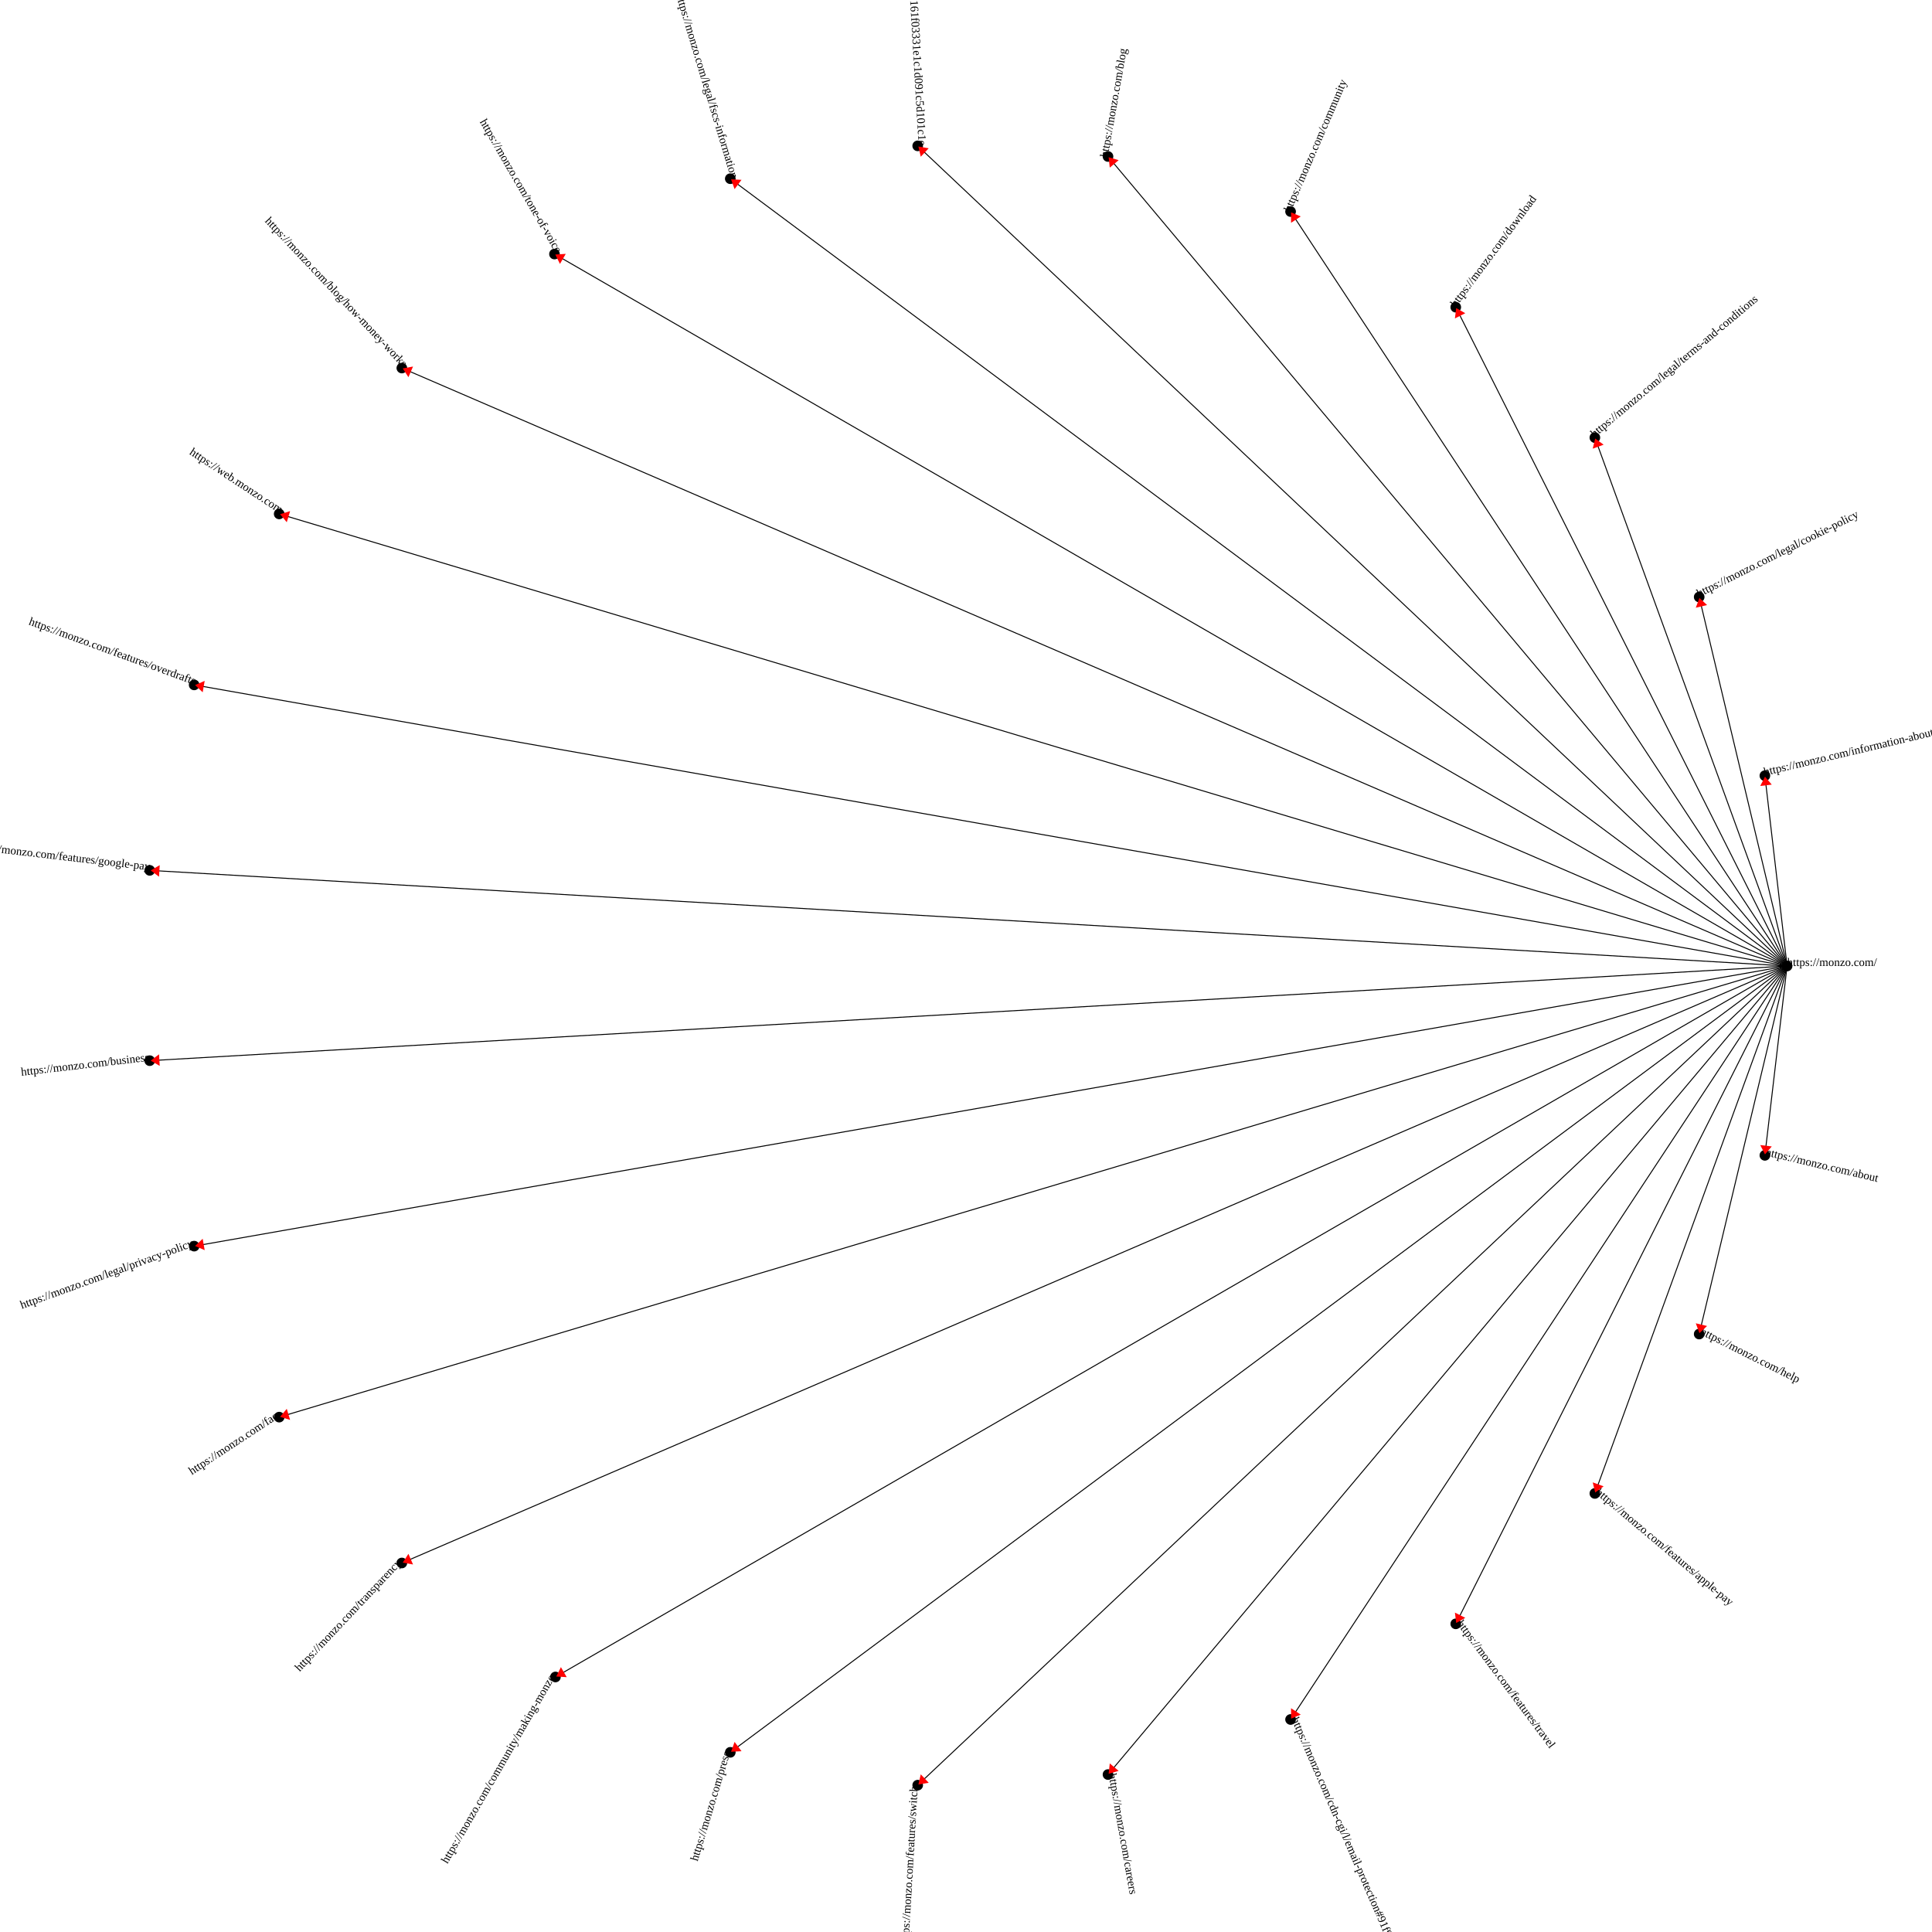
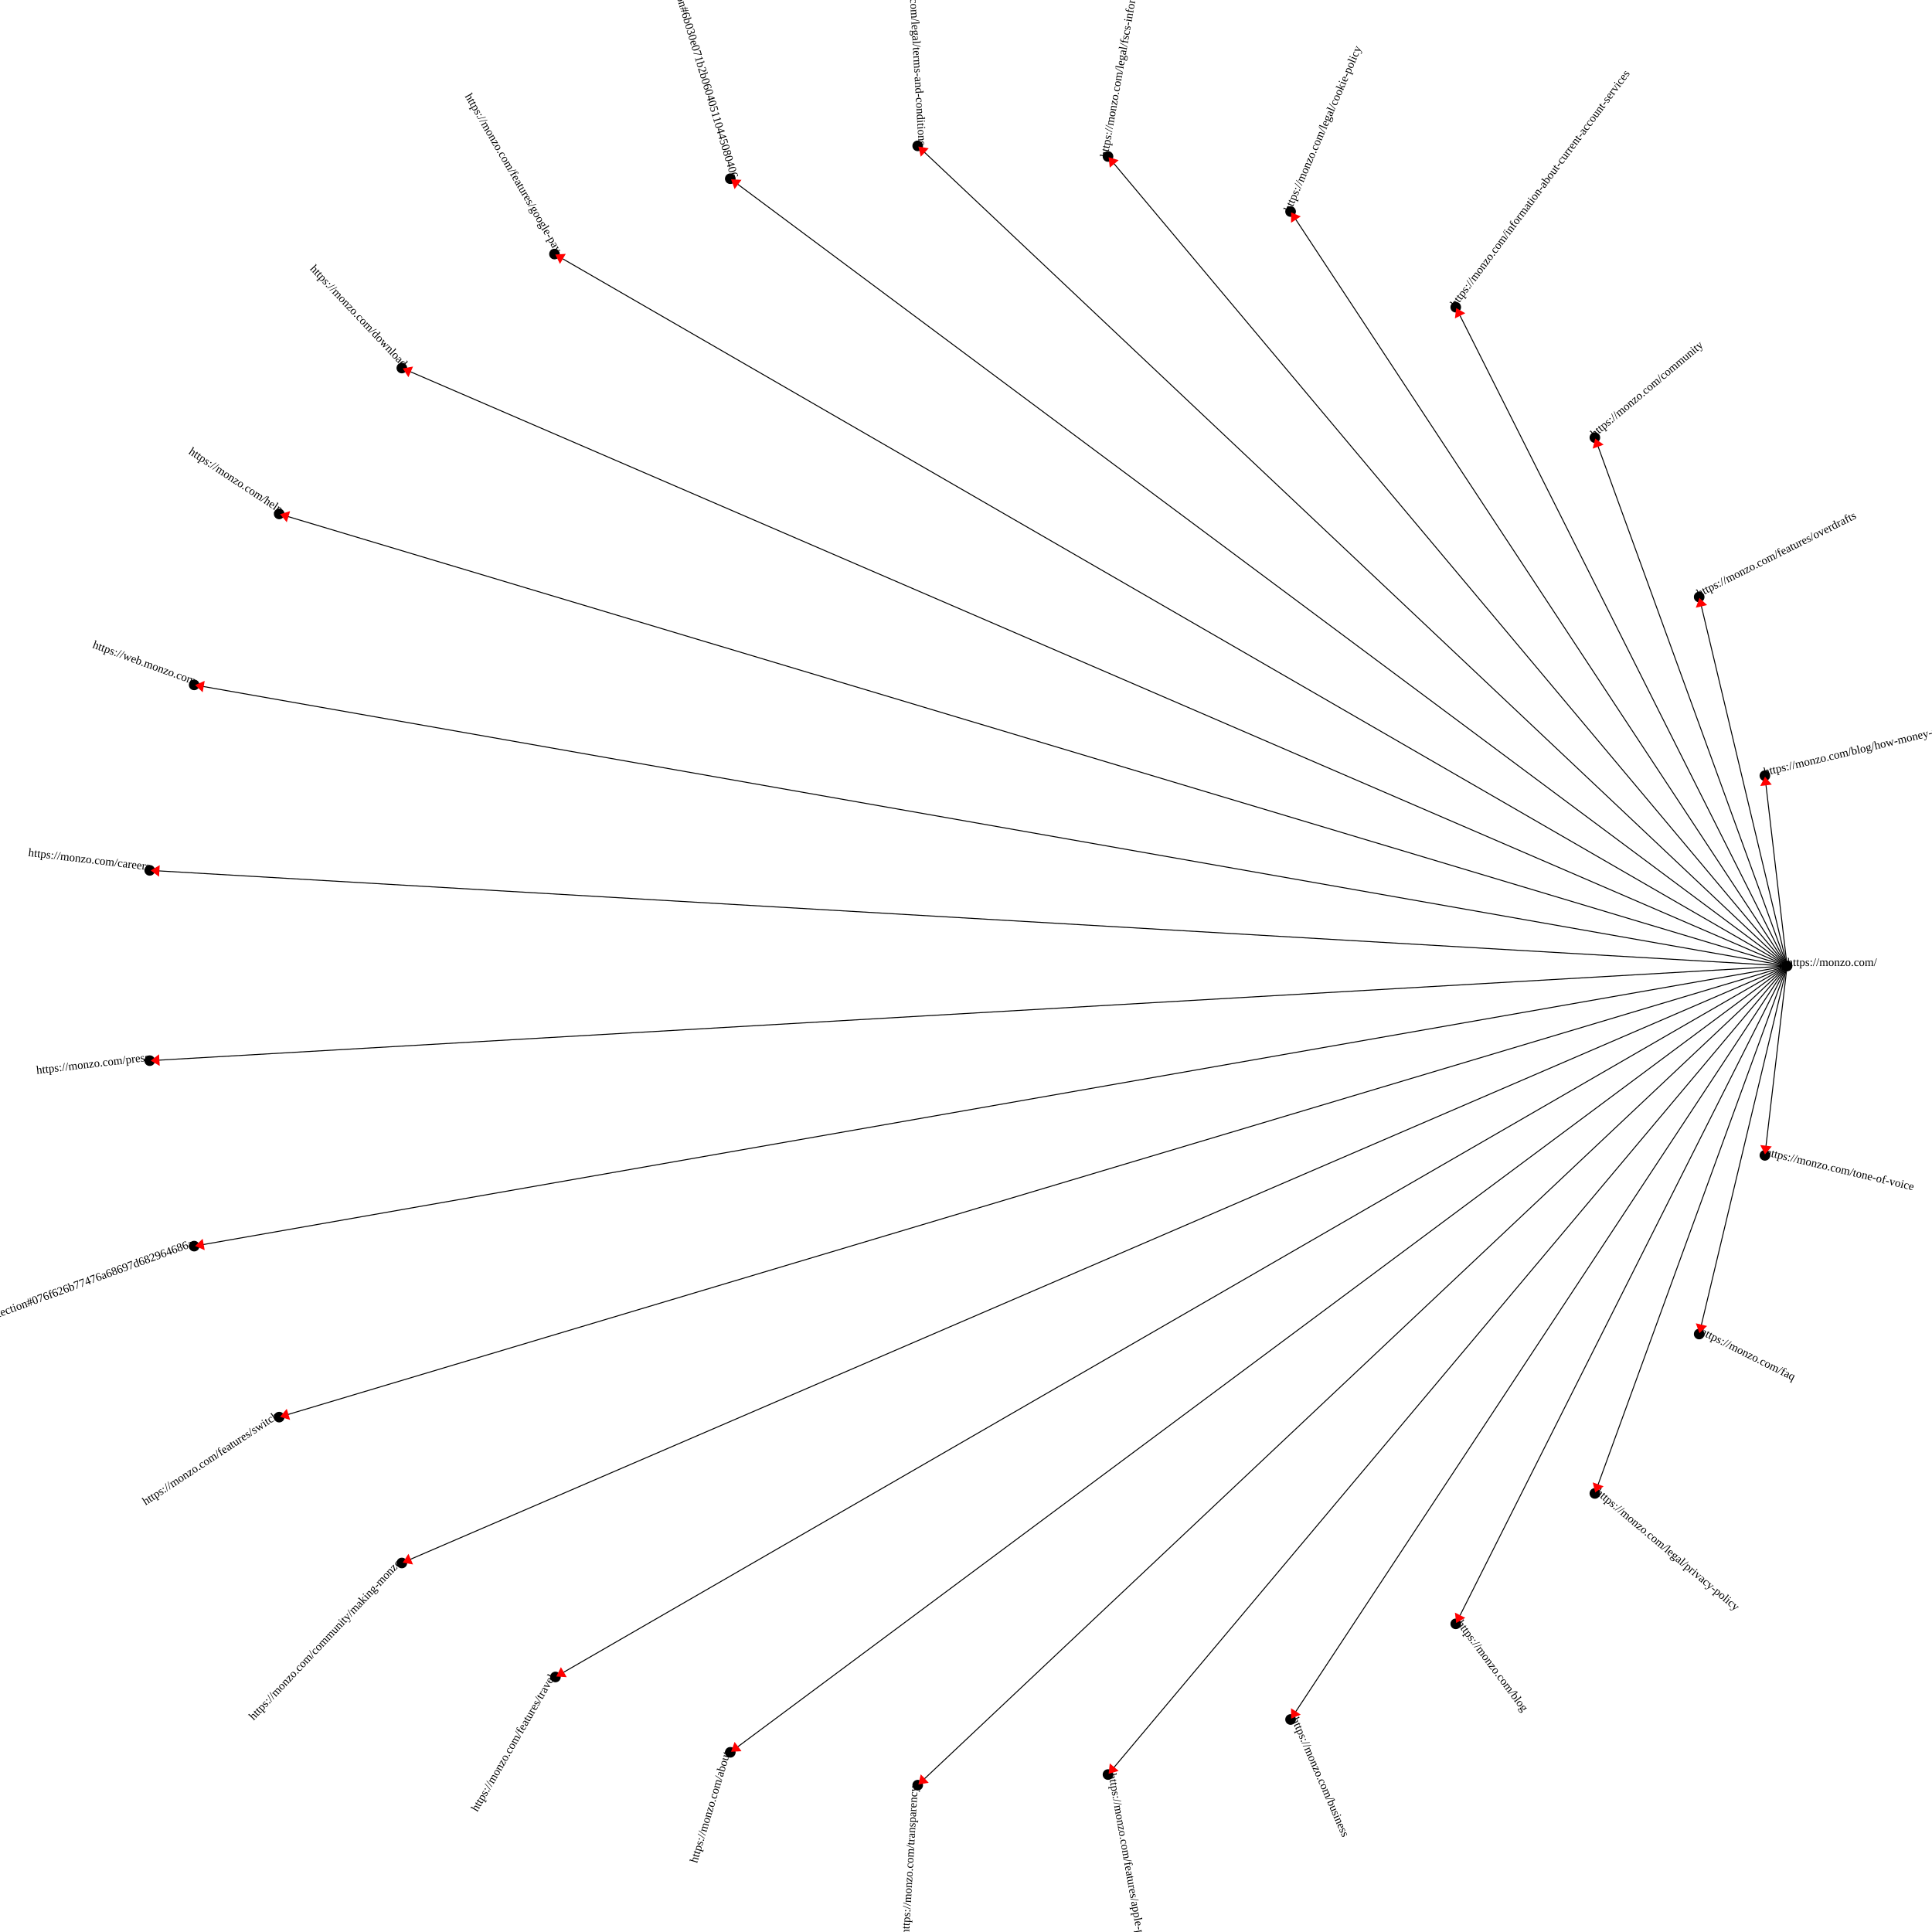
<svg xmlns="http://www.w3.org/2000/svg" width="2000" height="2000">
  <defs>
    <marker id="arrow" refX="10" refY="6" markerWidth="50" markerHeight="50" orient="auto">
      <path d="M0,0 L0,12 L9,6 z" style="fill:red" />
    </marker>
  </defs>
  <circle cx="1850" cy="1000" r="5" style="fill:black;stroke:black" />
  <g transform="rotate(0, 1850 1000)">
    <text x="1850" y="1000" style="text-anchor:start;font-size:12px;fill:black;">https://monzo.com/</text>
  </g>
  <circle cx="1827" cy="1196" r="5" style="fill:black;stroke:black" />
  <g transform="rotate(13.33333, 1827.088 1196.023)">
-     <text x="1827" y="1196" style="text-anchor:start;font-size:12px;fill:black;">https://monzo.com/about</text>
+     <text x="1827" y="1196" style="text-anchor:start;font-size:12px;fill:black;">https://monzo.com/tone-of-voice</text>
  </g>
  <circle cx="1759" cy="1381" r="5" style="fill:black;stroke:black" />
  <g transform="rotate(26.66667, 1759.588 1381.479)">
-     <text x="1759" y="1381" style="text-anchor:start;font-size:12px;fill:black;">https://monzo.com/help</text>
+     <text x="1759" y="1381" style="text-anchor:start;font-size:12px;fill:black;">https://monzo.com/faq</text>
  </g>
  <circle cx="1651" cy="1546" r="5" style="fill:black;stroke:black" />
  <g transform="rotate(40, 1651.138 1546.369)">
-     <text x="1651" y="1546" style="text-anchor:start;font-size:12px;fill:black;">https://monzo.com/features/apple-pay</text>
+     <text x="1651" y="1546" style="text-anchor:start;font-size:12px;fill:black;">https://monzo.com/legal/privacy-policy</text>
  </g>
  <circle cx="1507" cy="1681" r="5" style="fill:black;stroke:black" />
  <g transform="rotate(53.33333, 1507.585 1681.805)">
-     <text x="1507" y="1681" style="text-anchor:start;font-size:12px;fill:black;">https://monzo.com/features/travel</text>
+     <text x="1507" y="1681" style="text-anchor:start;font-size:12px;fill:black;">https://monzo.com/blog</text>
  </g>
  <circle cx="1336" cy="1780" r="5" style="fill:black;stroke:black" />
  <g transform="rotate(66.66667, 1336.668 1780.484)">
-     <text x="1336" y="1780" style="text-anchor:start;font-size:12px;fill:black;">https://monzo.com/cdn-cgi/l/email-protection#91f9f4fde1d1fcfeffebfebff2fefc</text>
+     <text x="1336" y="1780" style="text-anchor:start;font-size:12px;fill:black;">https://monzo.com/business</text>
  </g>
  <circle cx="1147" cy="1837" r="5" style="fill:black;stroke:black" />
  <g transform="rotate(80, 1147.601 1837.087)">
-     <text x="1147" y="1837" style="text-anchor:start;font-size:12px;fill:black;">https://monzo.com/careers</text>
+     <text x="1147" y="1837" style="text-anchor:start;font-size:12px;fill:black;">https://monzo.com/features/apple-pay</text>
  </g>
  <circle cx="950" cy="1848" r="5" style="fill:black;stroke:black" />
  <g transform="rotate(273.3333, 950.5769 1848.562)">
-     <text x="950" y="1848" style="text-anchor:end;font-size:12px;fill:black;">https://monzo.com/features/switch</text>
+     <text x="950" y="1848" style="text-anchor:end;font-size:12px;fill:black;">https://monzo.com/transparency</text>
  </g>
  <circle cx="756" cy="1814" r="5" style="fill:black;stroke:black" />
  <g transform="rotate(286.6667, 756.2173 1814.291)">
-     <text x="756" y="1814" style="text-anchor:end;font-size:12px;fill:black;">https://monzo.com/press</text>
+     <text x="756" y="1814" style="text-anchor:end;font-size:12px;fill:black;">https://monzo.com/about</text>
  </g>
  <circle cx="575" cy="1736" r="5" style="fill:black;stroke:black" />
  <g transform="rotate(300, 575 1736.122)">
-     <text x="575" y="1736" style="text-anchor:end;font-size:12px;fill:black;">https://monzo.com/community/making-monzo</text>
+     <text x="575" y="1736" style="text-anchor:end;font-size:12px;fill:black;">https://monzo.com/features/travel</text>
  </g>
  <circle cx="416" cy="1618" r="5" style="fill:black;stroke:black" />
  <g transform="rotate(313.3333, 416.6946 1618.268)">
-     <text x="416" y="1618" style="text-anchor:end;font-size:12px;fill:black;">https://monzo.com/transparency</text>
+     <text x="416" y="1618" style="text-anchor:end;font-size:12px;fill:black;">https://monzo.com/community/making-monzo</text>
  </g>
  <circle cx="289" cy="1467" r="5" style="fill:black;stroke:black" />
  <g transform="rotate(326.6667, 289.8354 1467.083)">
-     <text x="289" y="1467" style="text-anchor:end;font-size:12px;fill:black;">https://monzo.com/faq</text>
+     <text x="289" y="1467" style="text-anchor:end;font-size:12px;fill:black;">https://monzo.com/features/switch</text>
  </g>
  <circle cx="201" cy="1290" r="5" style="fill:black;stroke:black" />
  <g transform="rotate(340, 201.2613 1290.717)">
-     <text x="201" y="1290" style="text-anchor:end;font-size:12px;fill:black;">https://monzo.com/legal/privacy-policy</text>
+     <text x="201" y="1290" style="text-anchor:end;font-size:12px;fill:black;">https://monzo.com/cdn-cgi/l/email-protection#076f626b77476a68697d682964686a</text>
  </g>
  <circle cx="155" cy="1098" r="5" style="fill:black;stroke:black" />
  <g transform="rotate(353.3333, 155.7474 1098.679)">
-     <text x="155" y="1098" style="text-anchor:end;font-size:12px;fill:black;">https://monzo.com/business</text>
+     <text x="155" y="1098" style="text-anchor:end;font-size:12px;fill:black;">https://monzo.com/press</text>
  </g>
  <circle cx="155" cy="901" r="5" style="fill:black;stroke:black" />
  <g transform="rotate(366.6667, 155.7474 901.321)">
-     <text x="155" y="901" style="text-anchor:end;font-size:12px;fill:black;">https://monzo.com/features/google-pay</text>
+     <text x="155" y="901" style="text-anchor:end;font-size:12px;fill:black;">https://monzo.com/careers</text>
  </g>
  <circle cx="201" cy="709" r="5" style="fill:black;stroke:black" />
  <g transform="rotate(380, 201.2613 709.2829)">
-     <text x="201" y="709" style="text-anchor:end;font-size:12px;fill:black;">https://monzo.com/features/overdrafts</text>
+     <text x="201" y="709" style="text-anchor:end;font-size:12px;fill:black;">https://web.monzo.com</text>
  </g>
  <circle cx="289" cy="532" r="5" style="fill:black;stroke:black" />
  <g transform="rotate(393.3333, 289.8354 532.9174)">
-     <text x="289" y="532" style="text-anchor:end;font-size:12px;fill:black;">https://web.monzo.com</text>
+     <text x="289" y="532" style="text-anchor:end;font-size:12px;fill:black;">https://monzo.com/help</text>
  </g>
  <circle cx="416" cy="381" r="5" style="fill:black;stroke:black" />
  <g transform="rotate(406.6667, 416.6946 381.7324)">
-     <text x="416" y="381" style="text-anchor:end;font-size:12px;fill:black;">https://monzo.com/blog/how-money-works</text>
+     <text x="416" y="381" style="text-anchor:end;font-size:12px;fill:black;">https://monzo.com/download</text>
  </g>
  <circle cx="574" cy="263" r="5" style="fill:black;stroke:black" />
  <g transform="rotate(420, 575 263.8784)">
-     <text x="574" y="263" style="text-anchor:end;font-size:12px;fill:black;">https://monzo.com/tone-of-voice</text>
+     <text x="574" y="263" style="text-anchor:end;font-size:12px;fill:black;">https://monzo.com/features/google-pay</text>
  </g>
  <circle cx="756" cy="185" r="5" style="fill:black;stroke:black" />
  <g transform="rotate(433.3333, 756.2173 185.7089)">
-     <text x="756" y="185" style="text-anchor:end;font-size:12px;fill:black;">https://monzo.com/legal/fscs-information</text>
+     <text x="756" y="185" style="text-anchor:end;font-size:12px;fill:black;">https://monzo.com/cdn-cgi/l/email-protection#6b030e071b2b060405110445080406</text>
  </g>
  <circle cx="950" cy="151" r="5" style="fill:black;stroke:black" />
  <g transform="rotate(446.6667, 950.5769 151.4381)">
-     <text x="950" y="151" style="text-anchor:end;font-size:12px;fill:black;">https://monzo.com/cdn-cgi/l/email-protection#731b161f03331e1c1d091c5d101c1e</text>
+     <text x="950" y="151" style="text-anchor:end;font-size:12px;fill:black;">https://monzo.com/legal/terms-and-conditions</text>
  </g>
  <circle cx="1147" cy="162" r="5" style="fill:black;stroke:black" />
  <g transform="rotate(280, 1147.601 162.9134)">
-     <text x="1147" y="162" style="text-anchor:start;font-size:12px;fill:black;">https://monzo.com/blog</text>
+     <text x="1147" y="162" style="text-anchor:start;font-size:12px;fill:black;">https://monzo.com/legal/fscs-information</text>
  </g>
  <circle cx="1336" cy="219" r="5" style="fill:black;stroke:black" />
  <g transform="rotate(293.3333, 1336.668 219.5163)">
-     <text x="1336" y="219" style="text-anchor:start;font-size:12px;fill:black;">https://monzo.com/community</text>
+     <text x="1336" y="219" style="text-anchor:start;font-size:12px;fill:black;">https://monzo.com/legal/cookie-policy</text>
  </g>
  <circle cx="1507" cy="318" r="5" style="fill:black;stroke:black" />
  <g transform="rotate(306.6667, 1507.585 318.1953)">
-     <text x="1507" y="318" style="text-anchor:start;font-size:12px;fill:black;">https://monzo.com/download</text>
+     <text x="1507" y="318" style="text-anchor:start;font-size:12px;fill:black;">https://monzo.com/information-about-current-account-services</text>
  </g>
  <circle cx="1651" cy="453" r="5" style="fill:black;stroke:black" />
  <g transform="rotate(320, 1651.138 453.6305)">
-     <text x="1651" y="453" style="text-anchor:start;font-size:12px;fill:black;">https://monzo.com/legal/terms-and-conditions</text>
+     <text x="1651" y="453" style="text-anchor:start;font-size:12px;fill:black;">https://monzo.com/community</text>
  </g>
  <circle cx="1759" cy="618" r="5" style="fill:black;stroke:black" />
  <g transform="rotate(333.3333, 1759.588 618.5207)">
-     <text x="1759" y="618" style="text-anchor:start;font-size:12px;fill:black;">https://monzo.com/legal/cookie-policy</text>
+     <text x="1759" y="618" style="text-anchor:start;font-size:12px;fill:black;">https://monzo.com/features/overdrafts</text>
  </g>
  <circle cx="1827" cy="803" r="5" style="fill:black;stroke:black" />
  <g transform="rotate(346.6667, 1827.088 803.9765)">
-     <text x="1827" y="803" style="text-anchor:start;font-size:12px;fill:black;">https://monzo.com/information-about-current-account-services</text>
+     <text x="1827" y="803" style="text-anchor:start;font-size:12px;fill:black;">https://monzo.com/blog/how-money-works</text>
  </g>
-   <line x1="1850" y1="1000" x2="201" y2="709" style="stroke:black" marker-end="url(#arrow)" />
-   <line x1="1850" y1="1000" x2="289" y2="532" style="stroke:black" marker-end="url(#arrow)" />
-   <line x1="1850" y1="1000" x2="416" y2="381" style="stroke:black" marker-end="url(#arrow)" />
-   <line x1="1850" y1="1000" x2="574" y2="263" style="stroke:black" marker-end="url(#arrow)" />
-   <line x1="1850" y1="1000" x2="756" y2="185" style="stroke:black" marker-end="url(#arrow)" />
-   <line x1="1850" y1="1000" x2="201" y2="1290" style="stroke:black" marker-end="url(#arrow)" />
-   <line x1="1850" y1="1000" x2="155" y2="1098" style="stroke:black" marker-end="url(#arrow)" />
-   <line x1="1850" y1="1000" x2="155" y2="901" style="stroke:black" marker-end="url(#arrow)" />
-   <line x1="1850" y1="1000" x2="950" y2="151" style="stroke:black" marker-end="url(#arrow)" />
-   <line x1="1850" y1="1000" x2="1507" y2="318" style="stroke:black" marker-end="url(#arrow)" />
  <line x1="1850" y1="1000" x2="1651" y2="453" style="stroke:black" marker-end="url(#arrow)" />
  <line x1="1850" y1="1000" x2="1759" y2="618" style="stroke:black" marker-end="url(#arrow)" />
  <line x1="1850" y1="1000" x2="1827" y2="803" style="stroke:black" marker-end="url(#arrow)" />
-   <line x1="1850" y1="1000" x2="1147" y2="162" style="stroke:black" marker-end="url(#arrow)" />
-   <line x1="1850" y1="1000" x2="1336" y2="219" style="stroke:black" marker-end="url(#arrow)" />
-   <line x1="1850" y1="1000" x2="1651" y2="1546" style="stroke:black" marker-end="url(#arrow)" />
+   <line x1="1850" y1="1000" x2="1507" y2="318" style="stroke:black" marker-end="url(#arrow)" />
  <line x1="1850" y1="1000" x2="1507" y2="1681" style="stroke:black" marker-end="url(#arrow)" />
  <line x1="1850" y1="1000" x2="1336" y2="1780" style="stroke:black" marker-end="url(#arrow)" />
  <line x1="1850" y1="1000" x2="1147" y2="1837" style="stroke:black" marker-end="url(#arrow)" />
  <line x1="1850" y1="1000" x2="1827" y2="1196" style="stroke:black" marker-end="url(#arrow)" />
  <line x1="1850" y1="1000" x2="1759" y2="1381" style="stroke:black" marker-end="url(#arrow)" />
+   <line x1="1850" y1="1000" x2="1651" y2="1546" style="stroke:black" marker-end="url(#arrow)" />
+   <line x1="1850" y1="1000" x2="756" y2="1814" style="stroke:black" marker-end="url(#arrow)" />
  <line x1="1850" y1="1000" x2="575" y2="1736" style="stroke:black" marker-end="url(#arrow)" />
  <line x1="1850" y1="1000" x2="416" y2="1618" style="stroke:black" marker-end="url(#arrow)" />
+   <line x1="1850" y1="1000" x2="950" y2="1848" style="stroke:black" marker-end="url(#arrow)" />
+   <line x1="1850" y1="1000" x2="155" y2="901" style="stroke:black" marker-end="url(#arrow)" />
+   <line x1="1850" y1="1000" x2="201" y2="709" style="stroke:black" marker-end="url(#arrow)" />
+   <line x1="1850" y1="1000" x2="289" y2="532" style="stroke:black" marker-end="url(#arrow)" />
+   <line x1="1850" y1="1000" x2="416" y2="381" style="stroke:black" marker-end="url(#arrow)" />
+   <line x1="1850" y1="1000" x2="574" y2="263" style="stroke:black" marker-end="url(#arrow)" />
  <line x1="1850" y1="1000" x2="289" y2="1467" style="stroke:black" marker-end="url(#arrow)" />
-   <line x1="1850" y1="1000" x2="950" y2="1848" style="stroke:black" marker-end="url(#arrow)" />
-   <line x1="1850" y1="1000" x2="756" y2="1814" style="stroke:black" marker-end="url(#arrow)" />
+   <line x1="1850" y1="1000" x2="201" y2="1290" style="stroke:black" marker-end="url(#arrow)" />
+   <line x1="1850" y1="1000" x2="155" y2="1098" style="stroke:black" marker-end="url(#arrow)" />
+   <line x1="1850" y1="1000" x2="950" y2="151" style="stroke:black" marker-end="url(#arrow)" />
+   <line x1="1850" y1="1000" x2="1147" y2="162" style="stroke:black" marker-end="url(#arrow)" />
+   <line x1="1850" y1="1000" x2="1336" y2="219" style="stroke:black" marker-end="url(#arrow)" />
+   <line x1="1850" y1="1000" x2="756" y2="185" style="stroke:black" marker-end="url(#arrow)" />
</svg>
